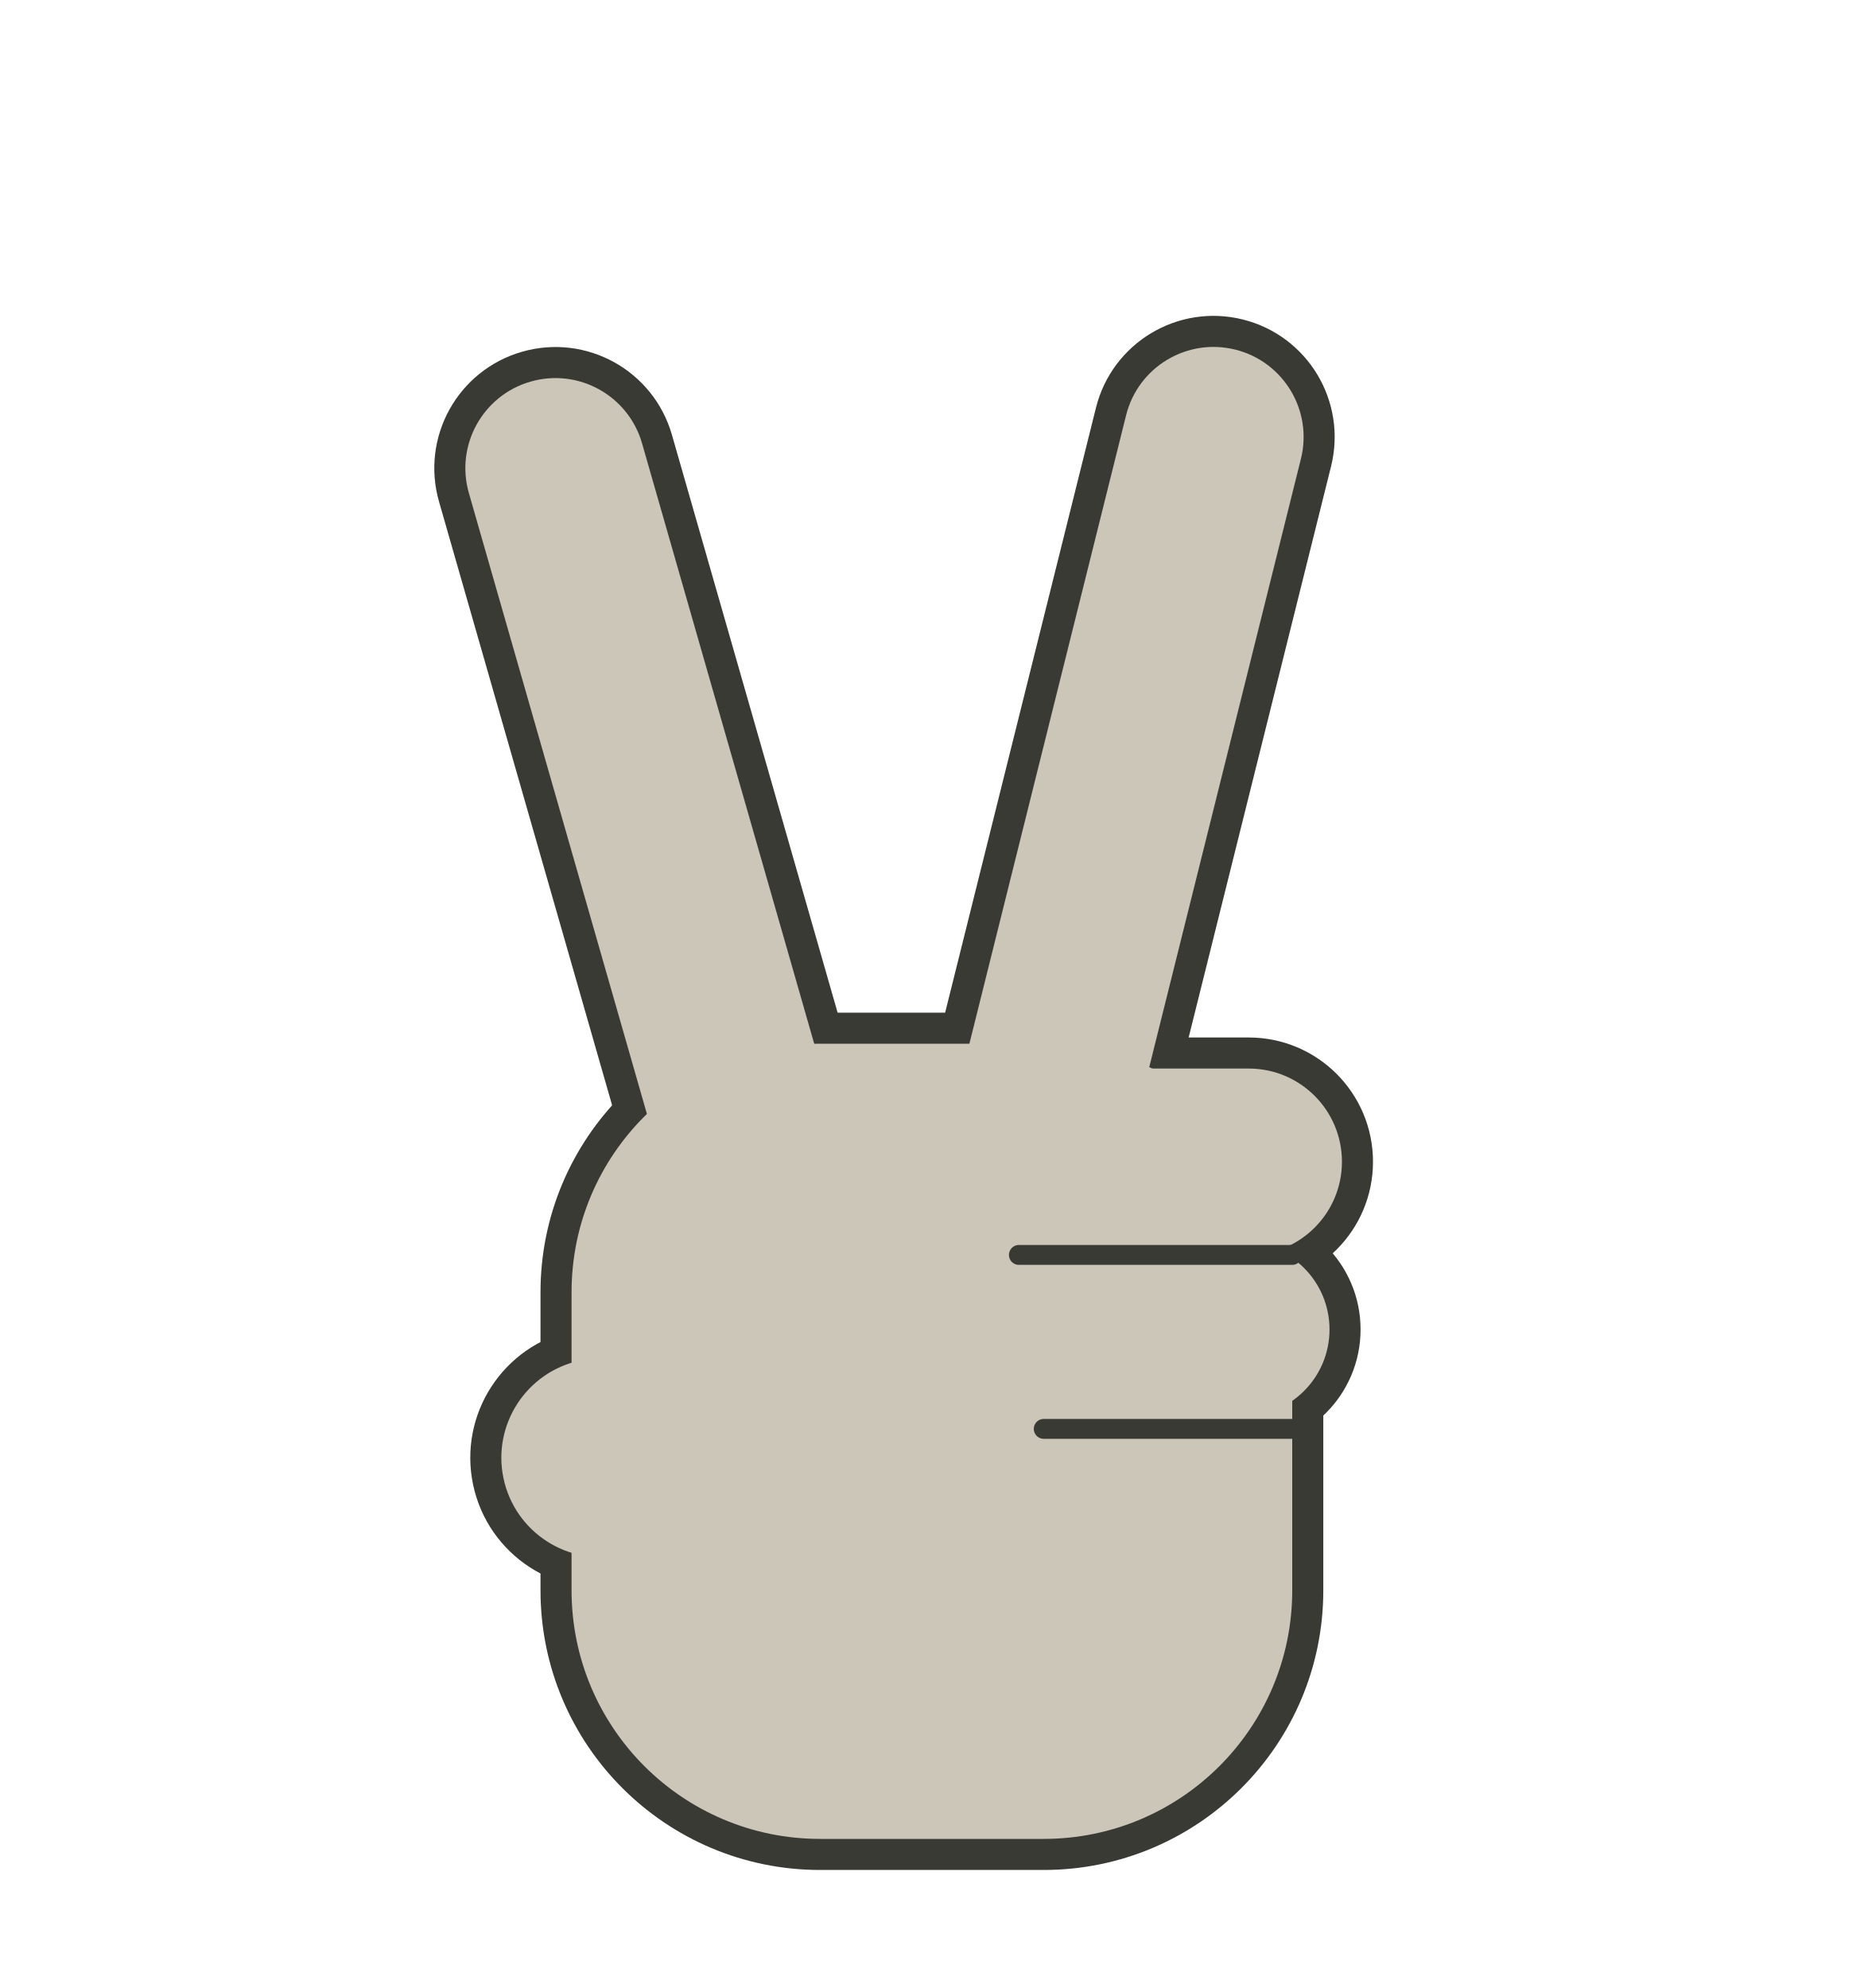
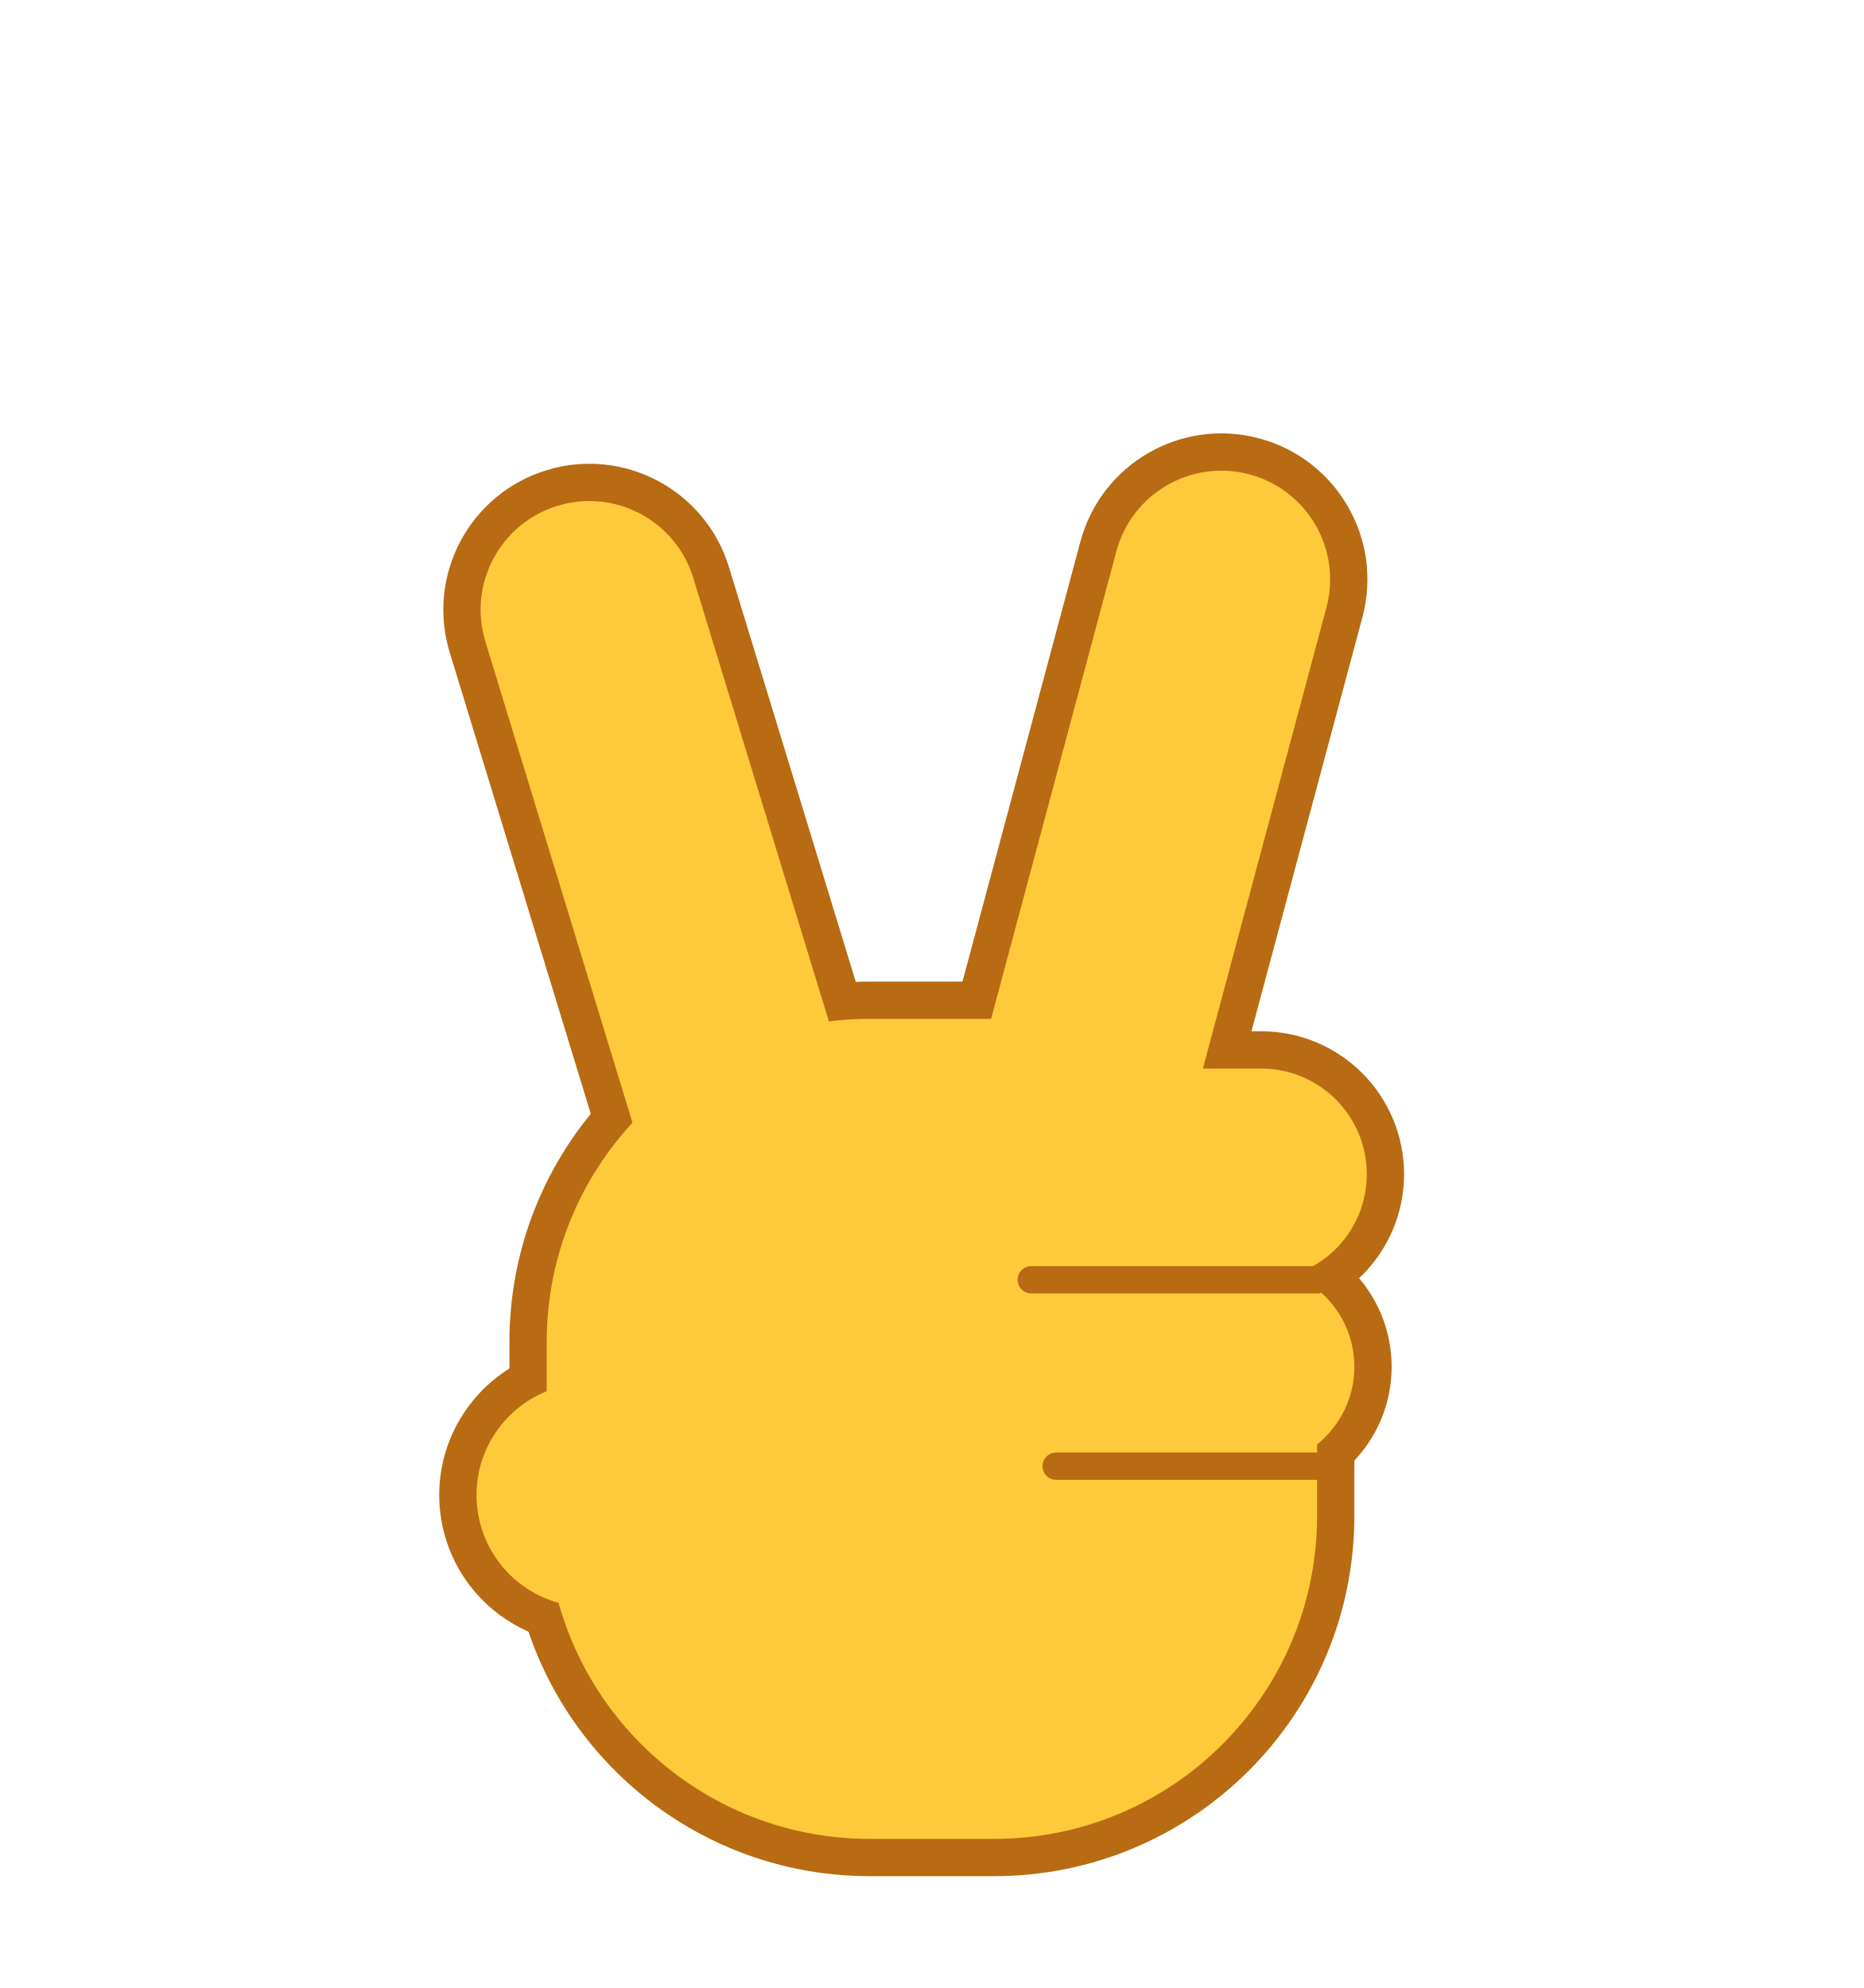
<svg xmlns="http://www.w3.org/2000/svg" viewBox="0 0 150 160" width="150mm" height="160mm">
  <g transform="translate(0,-2)">
-     <g fill="#3A3A35" stroke="#3A3A35" stroke-width="5" stroke-linejoin="round">
-       <rect x="46" y="86" width="58" height="64" rx="20" />
-       <rect x="54.75" y="30.00" width="14.50" height="70.00" rx="7.25" transform="rotate(-16 62.00 100.00)" />
-       <rect x="74.75" y="28.00" width="14.50" height="72.00" rx="7.25" transform="rotate(14 82.00 100.00)" />
-       <rect x="78" y="88" width="30" height="15" rx="7.5" />
-       <rect x="80" y="102" width="27" height="14" rx="7" />
-       <rect x="40" y="108" width="48" height="16" rx="8" transform="rotate(-12 64 116)" />
+     <g fill="#B86B12" stroke="#B86B12" stroke-width="6" stroke-linejoin="round">
+       <rect x="44" y="84" width="62" height="66" rx="26" />
+       <rect x="54.25" y="40.00" width="17.50" height="62.00" rx="8.75" transform="rotate(-17 63.00 102.00)" />
+       <rect x="75.25" y="38.00" width="17.50" height="64.00" rx="8.75" transform="rotate(15 84.00 102.00)" />
+       <rect x="78" y="88" width="32" height="17" rx="8.5" />
+       <rect x="80" y="104" width="29" height="16" rx="8" />
+       <rect x="38" y="110" width="50" height="18" rx="9" transform="rotate(-12 63 119)" />
    </g>
-     <g fill="#CBC6B8">
-       <rect x="46" y="86" width="58" height="64" rx="20" />
-       <rect x="54.75" y="30.00" width="14.50" height="70.00" rx="7.25" transform="rotate(-16 62.00 100.00)" />
-       <rect x="74.75" y="28.00" width="14.50" height="72.00" rx="7.25" transform="rotate(14 82.00 100.00)" />
-       <rect x="78" y="88" width="30" height="15" rx="7.5" />
-       <rect x="80" y="102" width="27" height="14" rx="7" />
-       <rect x="40" y="108" width="48" height="16" rx="8" transform="rotate(-12 64 116)" />
+     <g fill="#FFC93C">
+       <rect x="44" y="84" width="62" height="66" rx="26" />
+       <rect x="54.25" y="40.00" width="17.50" height="62.00" rx="8.75" transform="rotate(-17 63.00 102.00)" />
+       <rect x="75.25" y="38.00" width="17.50" height="64.00" rx="8.75" transform="rotate(15 84.00 102.00)" />
+       <rect x="78" y="88" width="32" height="17" rx="8.5" />
+       <rect x="80" y="104" width="29" height="16" rx="8" />
+       <rect x="38" y="110" width="50" height="18" rx="9" transform="rotate(-12 63 119)" />
    </g>
-     <g fill="none" stroke="#3A3A35" stroke-width="1.6" stroke-linecap="round">
-       <path d="M82,103 h22" />
-       <path d="M84,117 h20" />
+     <g fill="none" stroke="#B86B12" stroke-width="2.2" stroke-linecap="round">
+       <path d="M83,105 h23" />
+       <path d="M85,120 h21" />
    </g>
  </g>
</svg>
